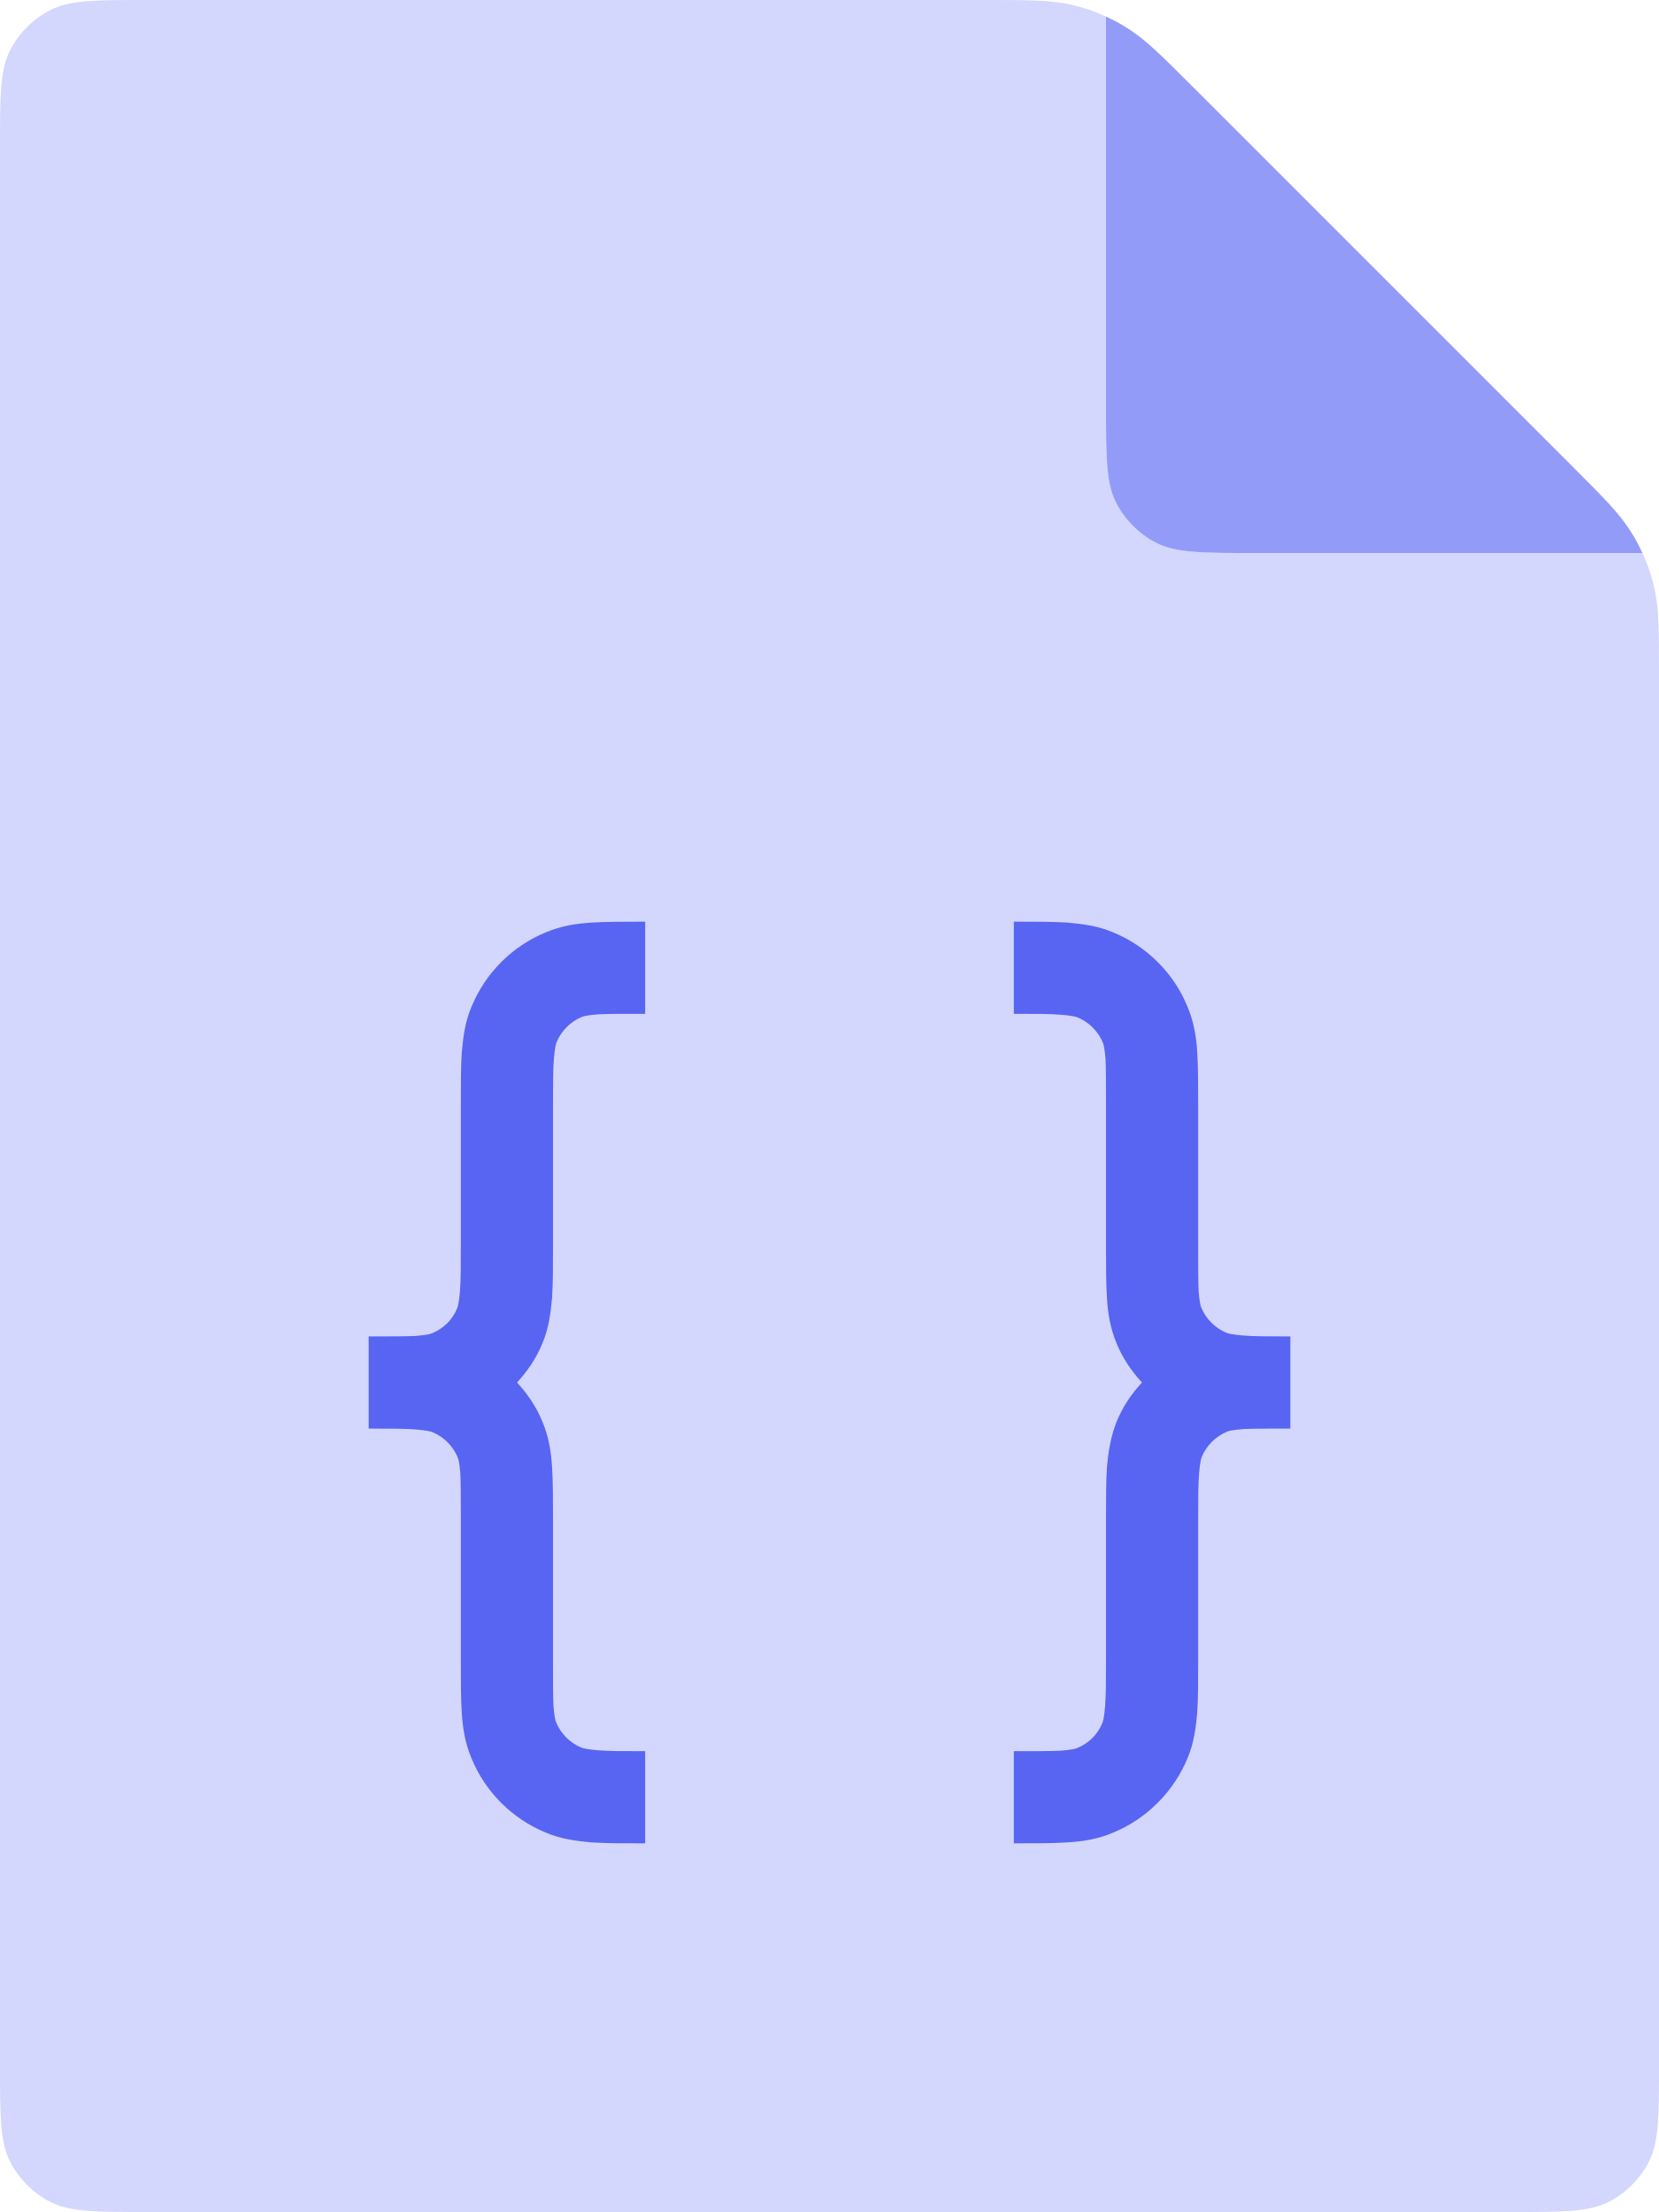
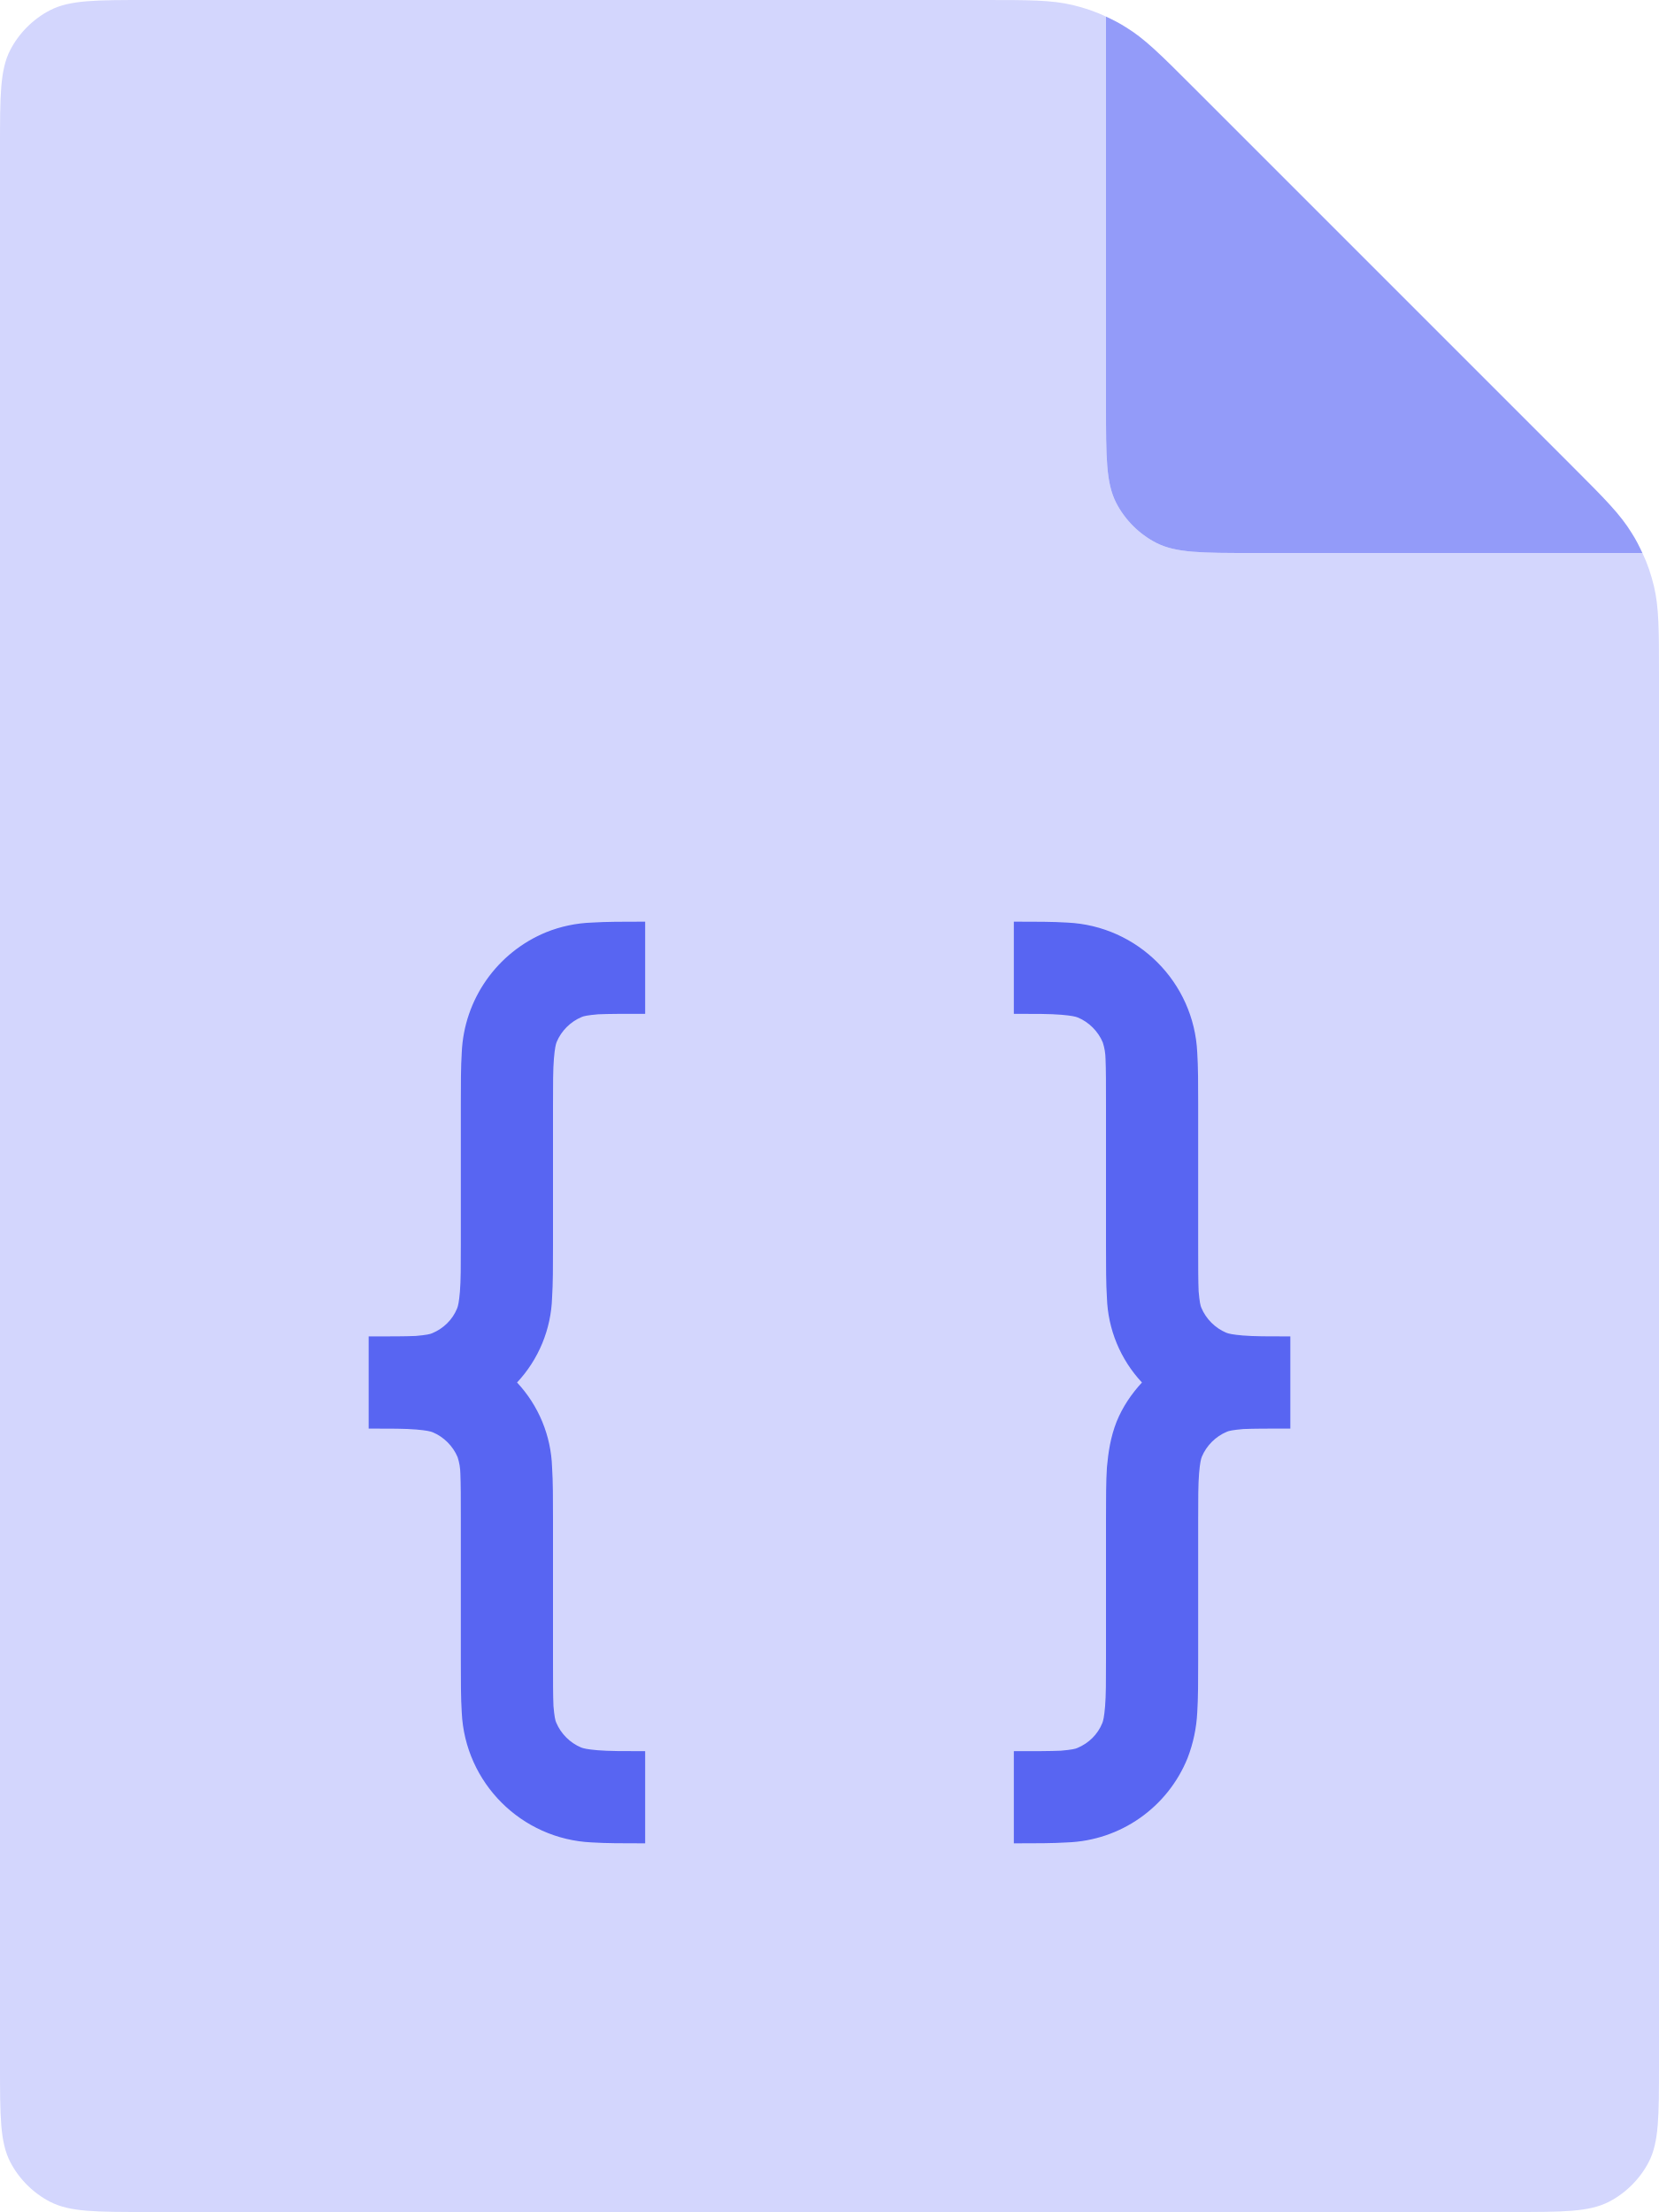
- <svg xmlns="http://www.w3.org/2000/svg" fill="none" height="96" viewBox="0 0 72 96" width="72">
-   <path d="m72 29.3v60.3c0 2.24 0 3.36-.44 4.22-.38.74-1 1.36-1.74 1.74-.86.44-1.98.44-4.22.44h-59.2c-2.24 0-3.36 0-4.22-.44-.74-.38-1.36-1-1.74-1.74-.44-.86-.44-1.98-.44-4.22v-83.2c0-2.24 0-3.36.44-4.22.38-.74 1-1.36 1.74-1.74.86-.44 1.98-.44 4.22-.44h36.3c1.96 0 2.94 0 3.86.22.5.12.98.28 1.44.5v16.88c0 2.24 0 3.36.44 4.22.38.74 1 1.36 1.74 1.74.86.44 1.98.44 4.22.44h16.88c.22.46.38.94.5 1.44.22.92.22 1.9.22 3.86z" fill="#d3d6fd" />
-   <path d="m68.26 20.26c1.38 1.38 2.06 2.06 2.56 2.88.18.28.32.56.46.86h-16.88c-2.24 0-3.36 0-4.22-.44-.74-.38-1.36-1-1.74-1.74-.44-.86-.44-1.98-.44-4.22v-16.88c.3.14.58.28.86.46.82.5 1.5 1.18 2.88 2.56z" fill="#939bf9" />
-   <path clip-rule="evenodd" d="m23.7 40.46c.66-.28 1.32-.38 1.98-.42.62-.04 1.38-.04 2.26-.04h.06v4c-.96 0-1.58 0-2.04.02-.46.04-.64.08-.72.12-.48.2-.88.6-1.08 1.08-.04.1-.08.26-.12.72-.04.48-.04 1.1-.04 2.06v6.06c0 .88 0 1.64-.04 2.26-.06.66-.14 1.32-.42 1.98-.26.64-.64 1.2-1.1 1.7.46.5.84 1.06 1.1 1.7.28.66.38 1.32.42 1.98.04.62.04 1.38.04 2.26v6.06c0 .96 0 1.58.02 2.04.04.46.08.64.12.72.2.48.6.88 1.08 1.08.1.04.26.08.72.12.48.04 1.1.04 2.06.04v4h-.06c-.88 0-1.64 0-2.26-.04-.66-.06-1.32-.14-1.98-.42-1.46-.6-2.64-1.76-3.24-3.24-.28-.66-.38-1.32-.42-1.98-.04-.62-.04-1.38-.04-2.26v-6.06c0-.96 0-1.58-.02-2.04-.04-.46-.08-.64-.12-.72-.2-.48-.6-.88-1.08-1.08-.1-.04-.26-.08-.72-.12-.48-.04-1.1-.04-2.06-.04v-4c.96 0 1.58 0 2.04-.02.46-.04.64-.08.72-.12.48-.2.88-.58 1.08-1.08.04-.1.08-.26.12-.72.04-.48.04-1.1.04-2.06v-6.06c0-.88 0-1.64.04-2.26.06-.66.14-1.32.42-1.98.6-1.46 1.76-2.64 3.24-3.24zm29.52 17.38c.1.04.26.08.72.12.48.04 1.1.04 2.06.04v4c-.96 0-1.58 0-2.04.02-.46.04-.64.08-.72.12-.48.2-.88.6-1.08 1.08-.04.1-.08.26-.12.72-.04.48-.04 1.1-.04 2.06v6.06c0 .88 0 1.64-.04 2.26-.06.66-.14 1.32-.42 1.98-.6 1.46-1.78 2.64-3.24 3.24-.66.28-1.32.38-1.98.42-.62.04-1.38.04-2.26.04h-.06v-4c.96 0 1.58 0 2.04-.02.46-.04.64-.08.72-.12.48-.2.88-.58 1.08-1.08.04-.1.08-.26.12-.72.04-.48.04-1.1.04-2.06v-6.06c0-.88 0-1.64.04-2.26.06-.66.16-1.32.42-1.98.26-.64.64-1.2 1.1-1.7-.46-.5-.84-1.06-1.1-1.7-.28-.66-.38-1.32-.42-1.98-.04-.62-.04-1.38-.04-2.26v-6.06c0-.96 0-1.58-.02-2.04-.04-.46-.08-.64-.12-.72-.2-.48-.6-.88-1.08-1.08-.1-.04-.26-.08-.72-.12-.48-.04-1.1-.04-2.06-.04v-4h.06c.88 0 1.64 0 2.26.04.66.06 1.32.14 1.98.42 1.46.6 2.64 1.76 3.24 3.24.28.66.38 1.32.42 1.98.04.62.04 1.38.04 2.26v6.06c0 .96 0 1.58.02 2.04.04.46.08.64.12.72.2.48.6.88 1.08 1.08z" fill="#5865f2" fill-rule="evenodd" />
+ <svg xmlns="http://www.w3.org/2000/svg" fill="none" viewBox="0 0 72 96">
+   <path fill="#d3d6fd" d="M72 29.3v60.3c0 2.24 0 3.36-.44 4.22-.38.74-1 1.36-1.74 1.74-.86.44-1.98.44-4.22.44H6.4c-2.24 0-3.36 0-4.22-.44-.74-.38-1.36-1-1.74-1.74C0 92.96 0 91.84 0 89.6V6.4c0-2.24 0-3.36.44-4.22.38-.74 1-1.36 1.74-1.74C3.04 0 4.16 0 6.4 0h36.3c1.96 0 2.94 0 3.86.22.5.12.98.28 1.44.5V17.6c0 2.24 0 3.36.44 4.22.38.74 1 1.36 1.74 1.74.86.44 1.98.44 4.22.44h16.88c.22.46.38.94.5 1.44.22.92.22 1.9.22 3.86z" />
+   <path fill="#939bf9" d="M68.26 20.26c1.38 1.38 2.06 2.06 2.56 2.88.18.28.32.56.46.86H54.4c-2.24 0-3.36 0-4.22-.44-.74-.38-1.36-1-1.74-1.74-.44-.86-.44-1.98-.44-4.22V.72c.3.14.58.28.86.46.82.5 1.5 1.18 2.88 2.56z" />
+   <path fill="#5865f2" fill-rule="evenodd" d="M23.7 40.46a5.86 5.86 0 0 1 1.98-.42c.62-.04 1.38-.04 2.26-.04H28v4c-.96 0-1.58 0-2.04.02-.46.04-.64.08-.72.12-.48.2-.88.6-1.08 1.08-.04.1-.08.26-.12.72-.04.48-.04 1.1-.04 2.06v6.06c0 .88 0 1.64-.04 2.26A5.65 5.65 0 0 1 22.44 60a5.65 5.65 0 0 1 1.52 3.68c.04.62.04 1.38.04 2.26V72c0 .96 0 1.58.02 2.04.04.46.08.64.12.72.2.48.6.88 1.08 1.08.1.04.26.08.72.12.48.04 1.1.04 2.06.04v4h-.06c-.88 0-1.64 0-2.26-.04a5.92 5.92 0 0 1-5.64-5.64C20 73.7 20 72.94 20 72.06V66c0-.96 0-1.58-.02-2.04a2.44 2.44 0 0 0-.12-.72c-.2-.48-.6-.88-1.08-1.08-.1-.04-.26-.08-.72-.12C17.58 62 16.96 62 16 62v-4c.96 0 1.58 0 2.04-.02.46-.04.64-.08.72-.12.48-.2.88-.58 1.08-1.08.04-.1.08-.26.12-.72.04-.48.04-1.1.04-2.06v-6.06c0-.88 0-1.64.04-2.26a5.92 5.92 0 0 1 3.66-5.22zm29.52 17.38c.1.04.26.08.72.12.48.04 1.1.04 2.06.04v4c-.96 0-1.58 0-2.04.02-.46.04-.64.08-.72.12-.48.2-.88.6-1.08 1.08-.04.1-.08.26-.12.72-.04.48-.04 1.1-.04 2.06v6.06c0 .88 0 1.64-.04 2.26a6.38 6.38 0 0 1-.42 1.98 5.86 5.86 0 0 1-5.22 3.66c-.62.04-1.38.04-2.26.04H44v-4c.96 0 1.58 0 2.04-.02.46-.04.64-.08.72-.12.48-.2.88-.58 1.08-1.08.04-.1.08-.26.12-.72.04-.48.04-1.1.04-2.06v-6.06c0-.88 0-1.64.04-2.26.06-.66.16-1.32.42-1.98.26-.64.64-1.2 1.1-1.7a5.65 5.65 0 0 1-1.52-3.68C48 55.7 48 54.94 48 54.06V48c0-.96 0-1.58-.02-2.04a2.44 2.44 0 0 0-.12-.72c-.2-.48-.6-.88-1.08-1.08-.1-.04-.26-.08-.72-.12C45.58 44 44.96 44 44 44v-4h.06c.88 0 1.64 0 2.26.04a5.92 5.92 0 0 1 5.64 5.64c.04.62.04 1.38.04 2.26V54c0 .96 0 1.58.02 2.04.04.46.08.64.12.72.2.48.6.88 1.08 1.08z" clip-rule="evenodd" />
</svg>
